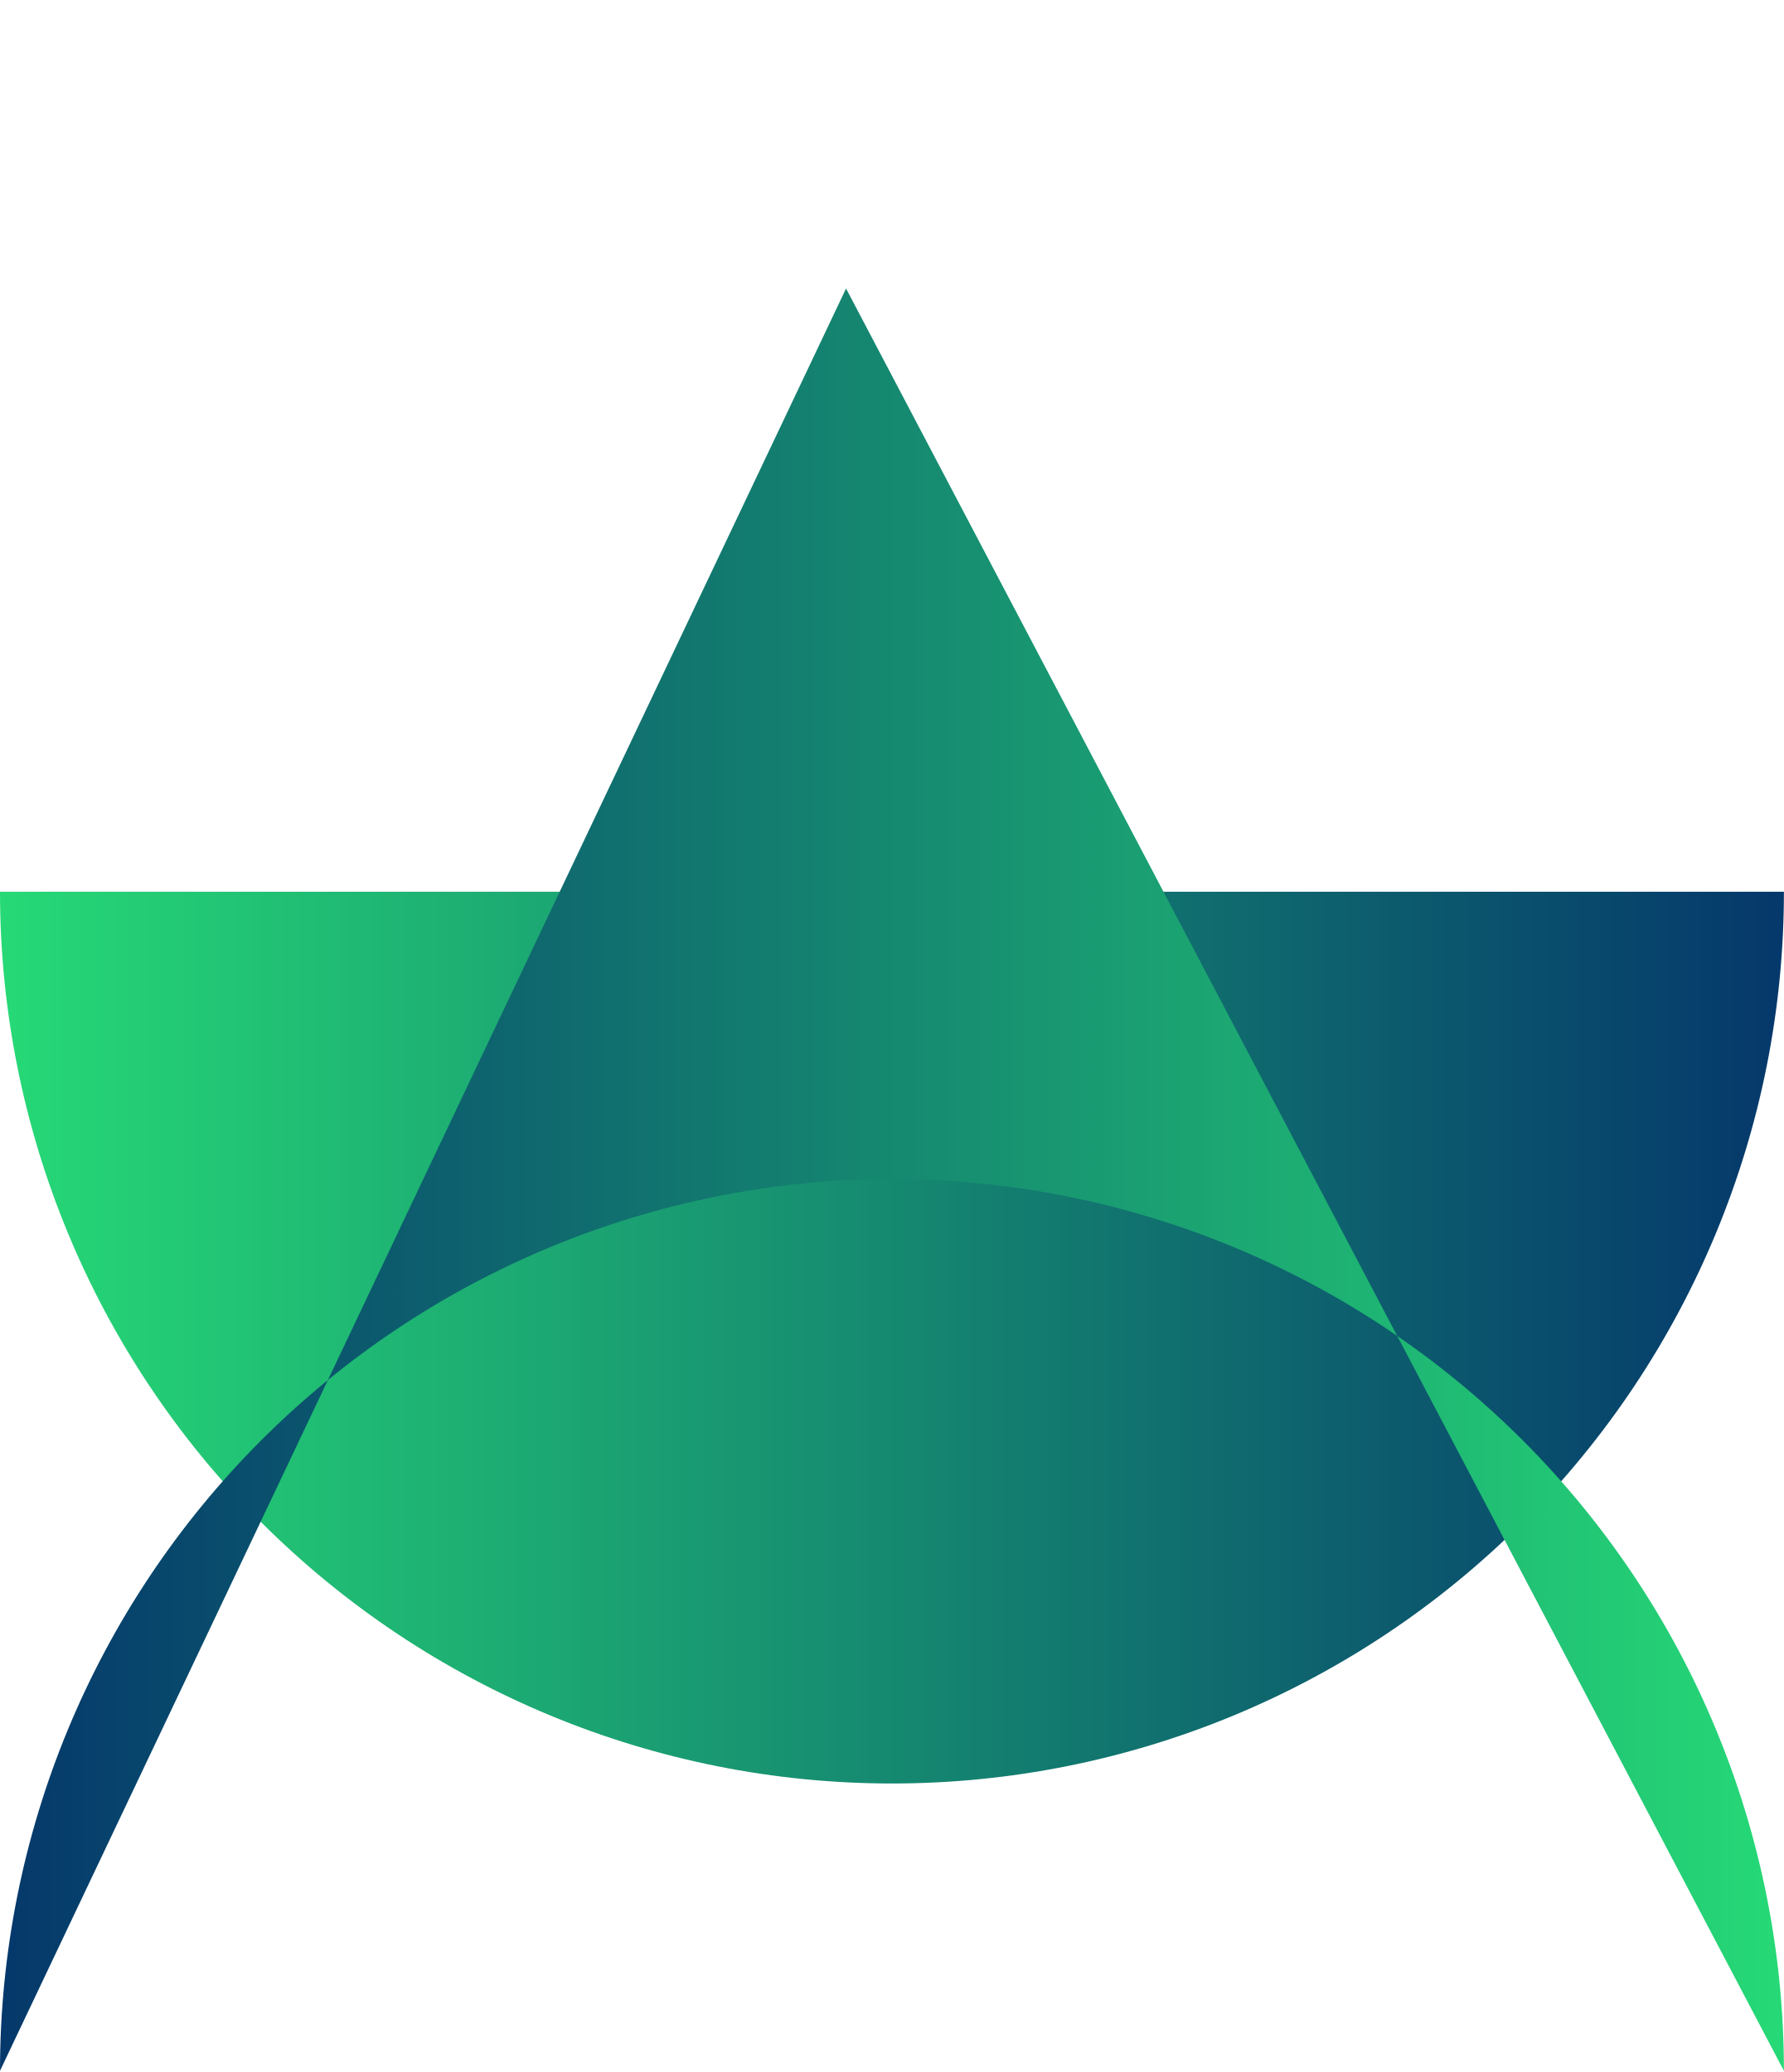
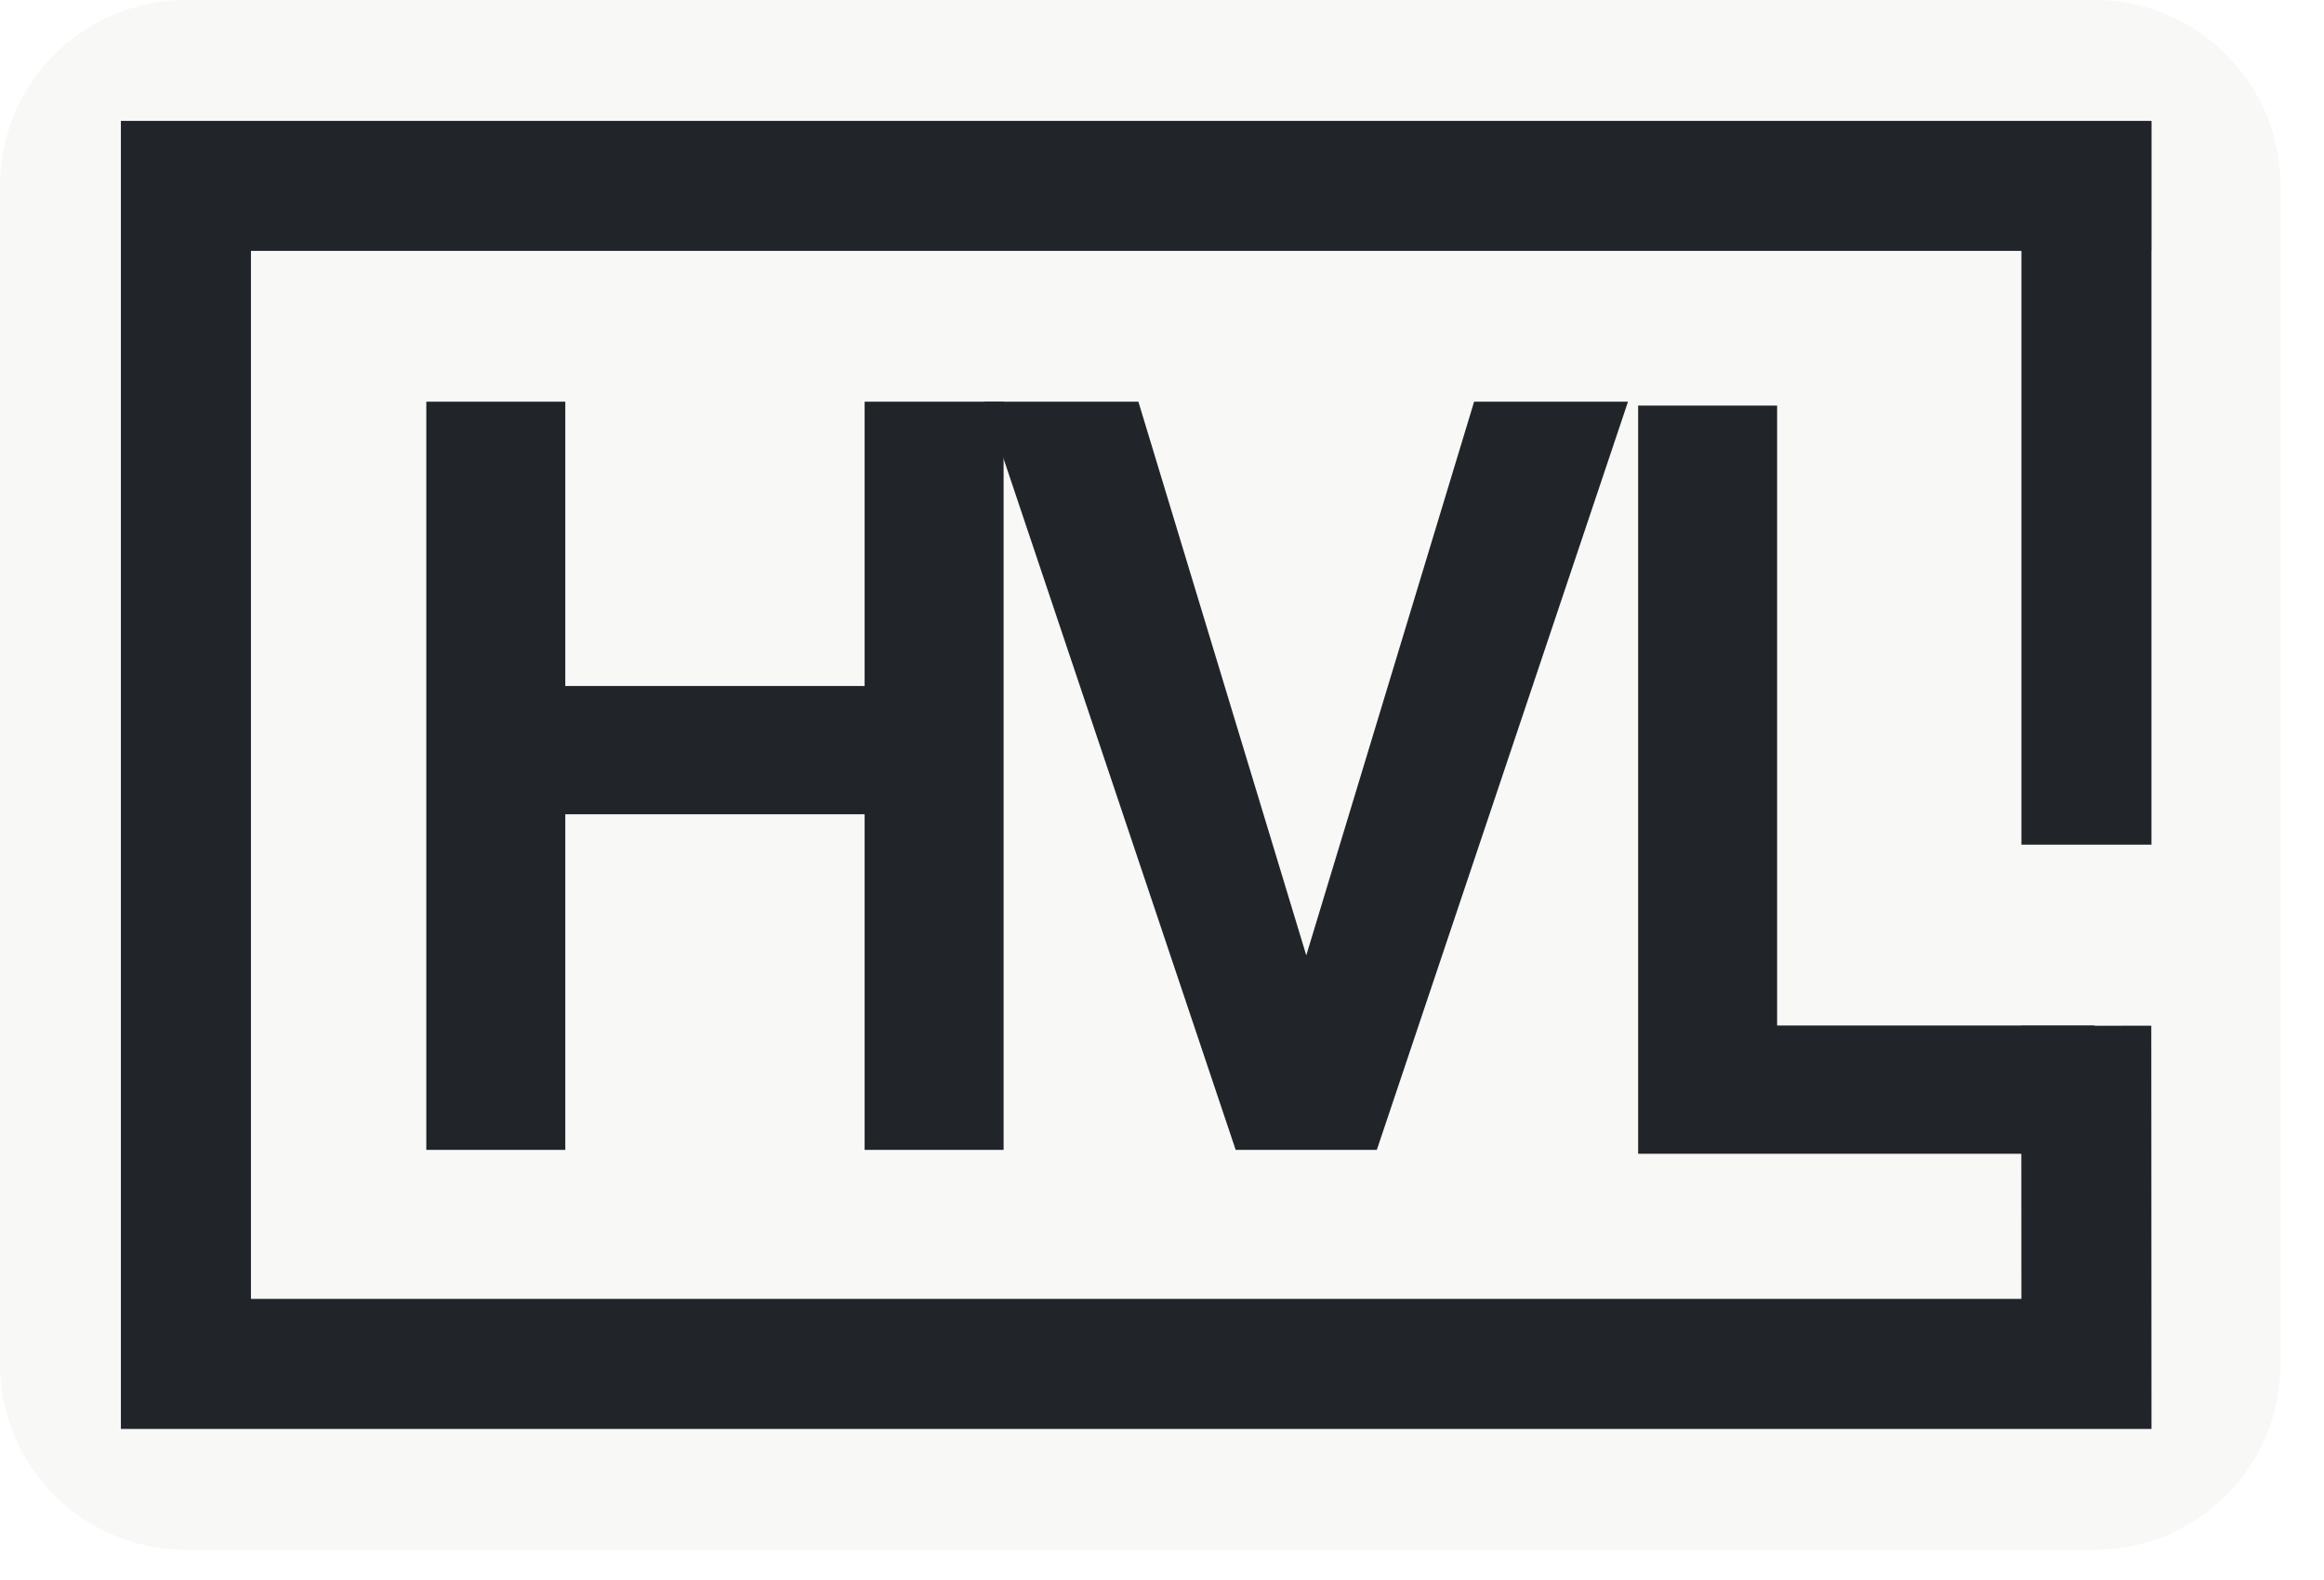
- <svg xmlns="http://www.w3.org/2000/svg" width="136" height="158" viewBox="0 0 136 158" fill="none">
-   <path d="M136 68C136 86.035 128.836 103.331 116.083 116.083C103.331 128.836 86.035 136 68 136C49.965 136 32.669 128.836 19.917 116.083C7.164 103.331 2.72317e-06 86.035 0 68L68 68H136Z" fill="url(#paint0_linear_793_1197)" />
-   <path d="M0 157.91C1.57665e-06 139.875 7.164 122.579 19.917 109.827C32.669 97.074 49.965 89.91 68 89.91C86.035 89.91 103.331 97.074 116.083 109.827C128.836 122.579 136 139.875 136 157.91L64.5 22L0 157.91Z" fill="url(#paint1_linear_793_1197)" />
-   <defs>
-     <linearGradient id="paint0_linear_793_1197" x1="0" y1="68" x2="136" y2="68" gradientUnits="userSpaceOnUse">
-       <stop stop-color="#26D976" />
-       <stop offset="1" stop-color="#05386B" />
-     </linearGradient>
-     <linearGradient id="paint1_linear_793_1197" x1="136" y1="89.955" x2="5.94081e-06" y2="89.955" gradientUnits="userSpaceOnUse">
-       <stop stop-color="#26D976" />
-       <stop offset="1" stop-color="#05386B" />
-     </linearGradient>
-   </defs>
+ <svg xmlns="http://www.w3.org/2000/svg" width="50" height="34" viewBox="0 0 50 34" fill="none">
+   <rect width="49.065" height="33.35" rx="4" fill="#F8F8F7" />
+   <path d="M12.162 24.744H9.172V8.644H12.162V14.762H18.602V8.644H21.592V24.744H18.602V17.522H12.162V24.744Z" fill="#212529" />
+   <path d="M26.585 24.744L21.18 8.644H24.492L28.104 20.558L31.715 8.644H35.026L29.622 24.744H26.585Z" fill="#212529" />
+   <path d="M45.065 24.828H35.244V8.728H38.234V22.068H45.065V24.828Z" fill="#212529" />
+   <path d="M44.891 4H4V29.35H44.889L44.886 23.472M44.889 4V16.777" stroke="#212529" stroke-width="2.798" stroke-linecap="square" />
</svg>
